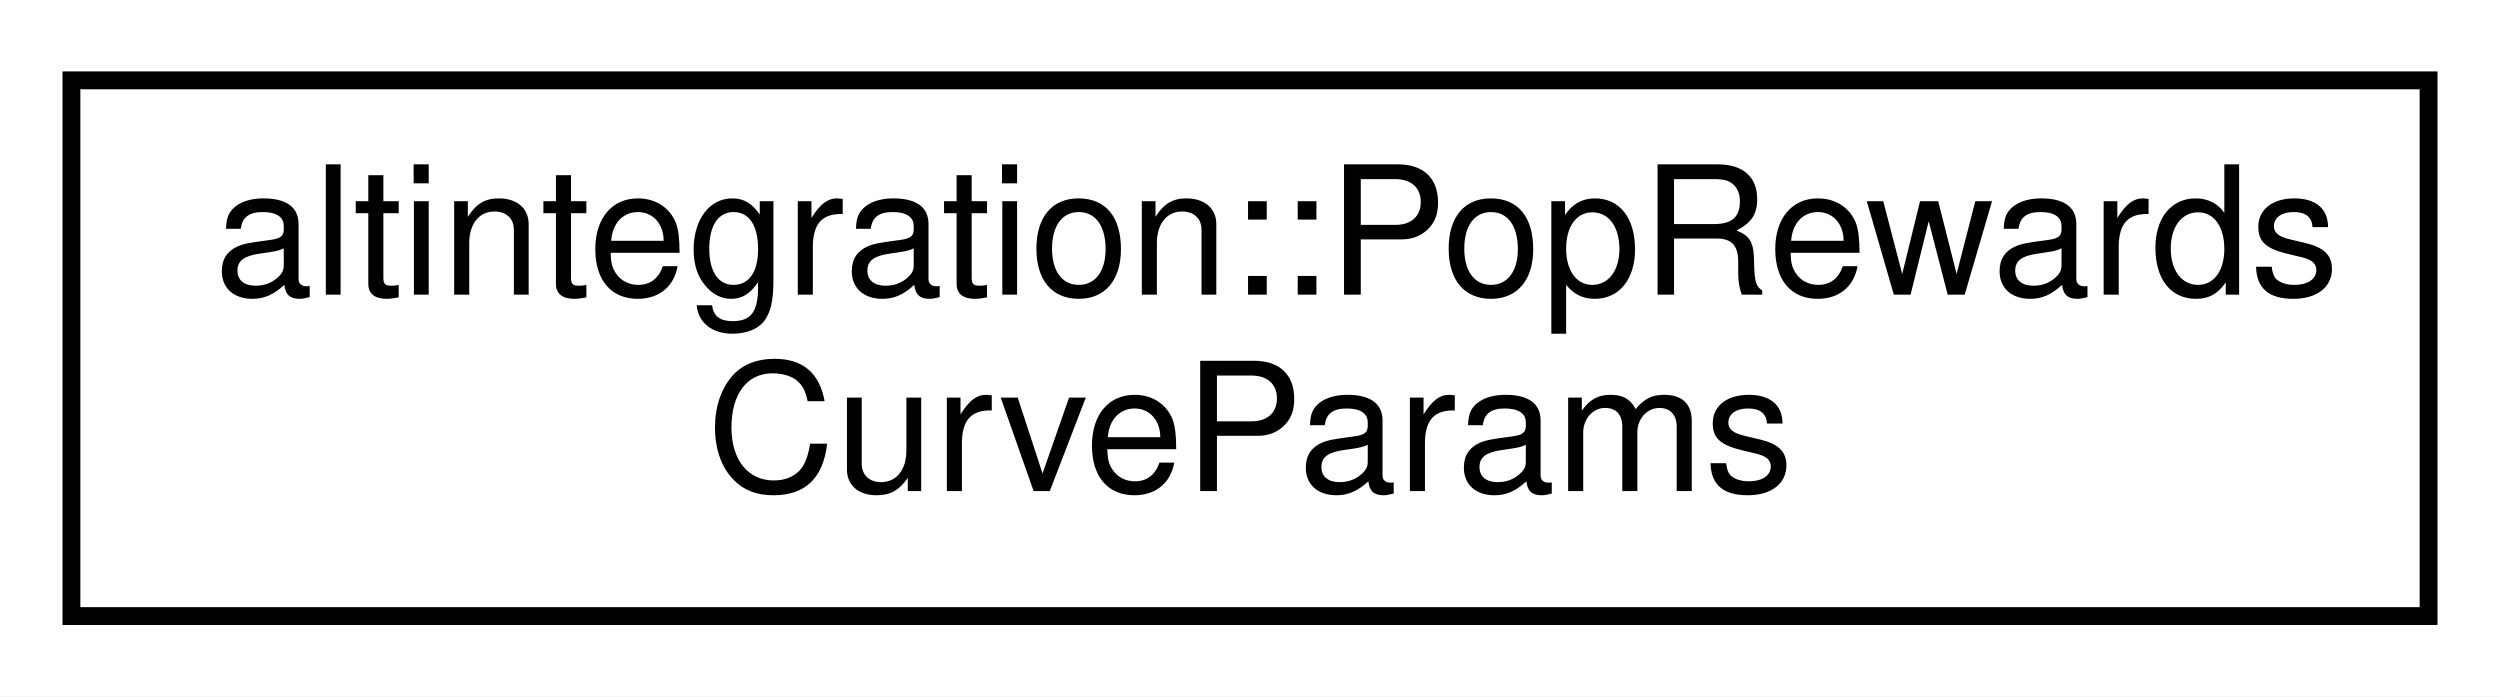
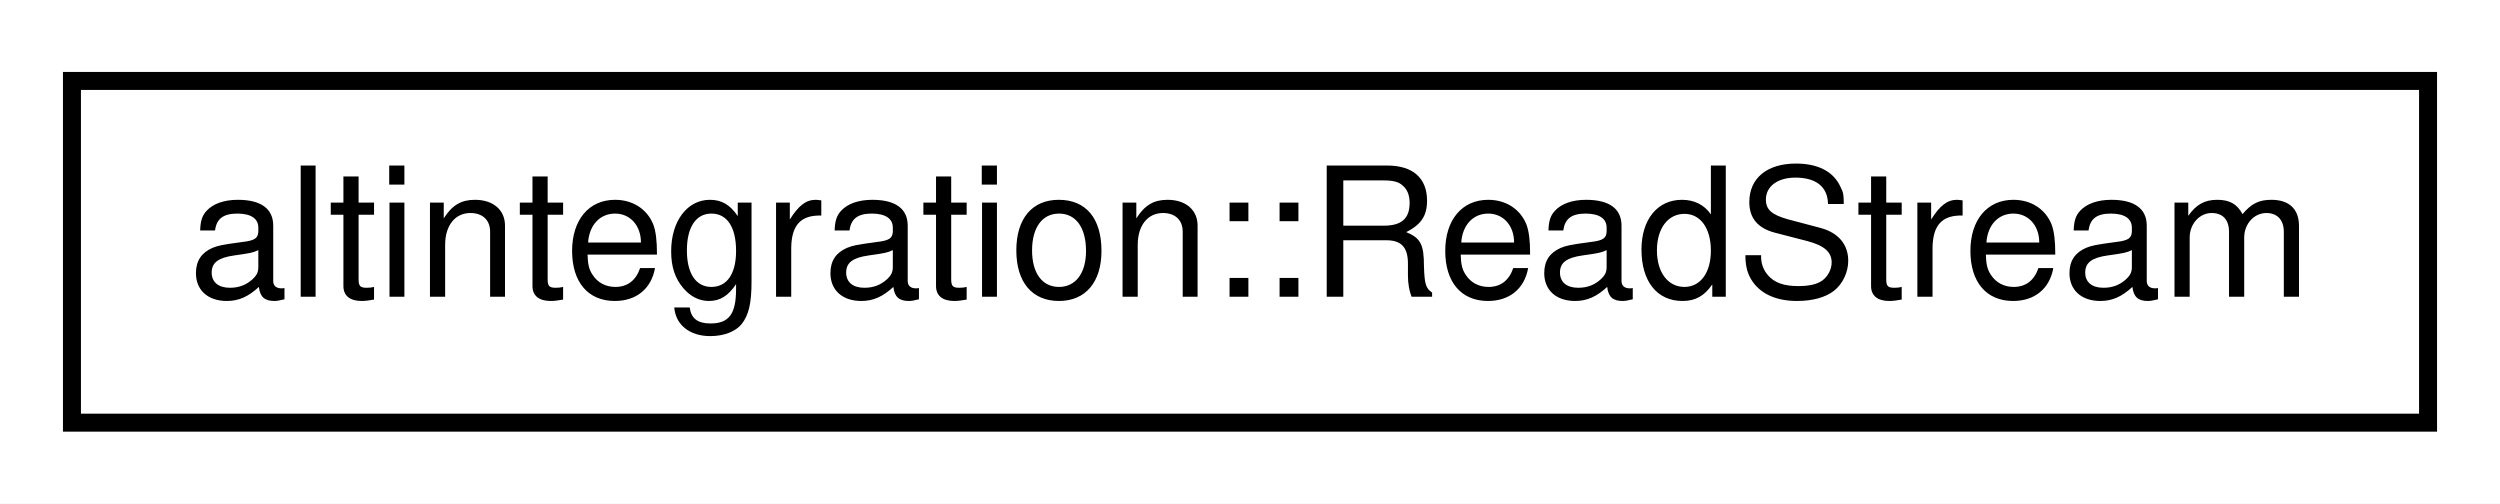
- <svg xmlns="http://www.w3.org/2000/svg" xmlns:xlink="http://www.w3.org/1999/xlink" width="140pt" height="39pt" viewBox="0.00 0.00 140.00 39.00">
-   <g id="graph0" class="graph" transform="scale(1 1) rotate(0) translate(4 35)">
-     <polygon fill="white" stroke="transparent" points="-4,4 -4,-35 136,-35 136,4 -4,4" />
+ <svg xmlns="http://www.w3.org/2000/svg" xmlns:xlink="http://www.w3.org/1999/xlink" width="139pt" height="28pt" viewBox="0.00 0.00 139.00 28.00">
+   <g id="graph0" class="graph" transform="scale(1 1) rotate(0) translate(4 24)">
+     <polygon fill="white" stroke="transparent" points="-4,4 -4,-24 135,-24 135,4 -4,4" />
    <g id="node1" class="node">
      <g id="a_node1">
-         <a xlink:href="structaltintegration_1_1PopRewardsCurveParams.html" target="_top" xlink:title="A container for curve params.">
-           <polygon fill="white" stroke="black" points="0,-0.5 0,-30.5 132,-30.5 132,-0.5 0,-0.5" />
-           <text text-anchor="start" x="8" y="-18.5" font-family="Helvetica,sans-Serif" font-size="10.00">altintegration::PopRewards</text>
-           <text text-anchor="middle" x="66" y="-7.5" font-family="Helvetica,sans-Serif" font-size="10.00">CurveParams</text>
+         <a xlink:href="structaltintegration_1_1ReadStream.html" target="_top" xlink:title="Binary reading stream, that is useful during binary deserialization.">
+           <polygon fill="white" stroke="black" points="0,-0.5 0,-19.5 131,-19.5 131,-0.5 0,-0.5" />
+           <text text-anchor="middle" x="65.5" y="-7.5" font-family="Helvetica,sans-Serif" font-size="10.00">altintegration::ReadStream</text>
        </a>
      </g>
    </g>
  </g>
</svg>
